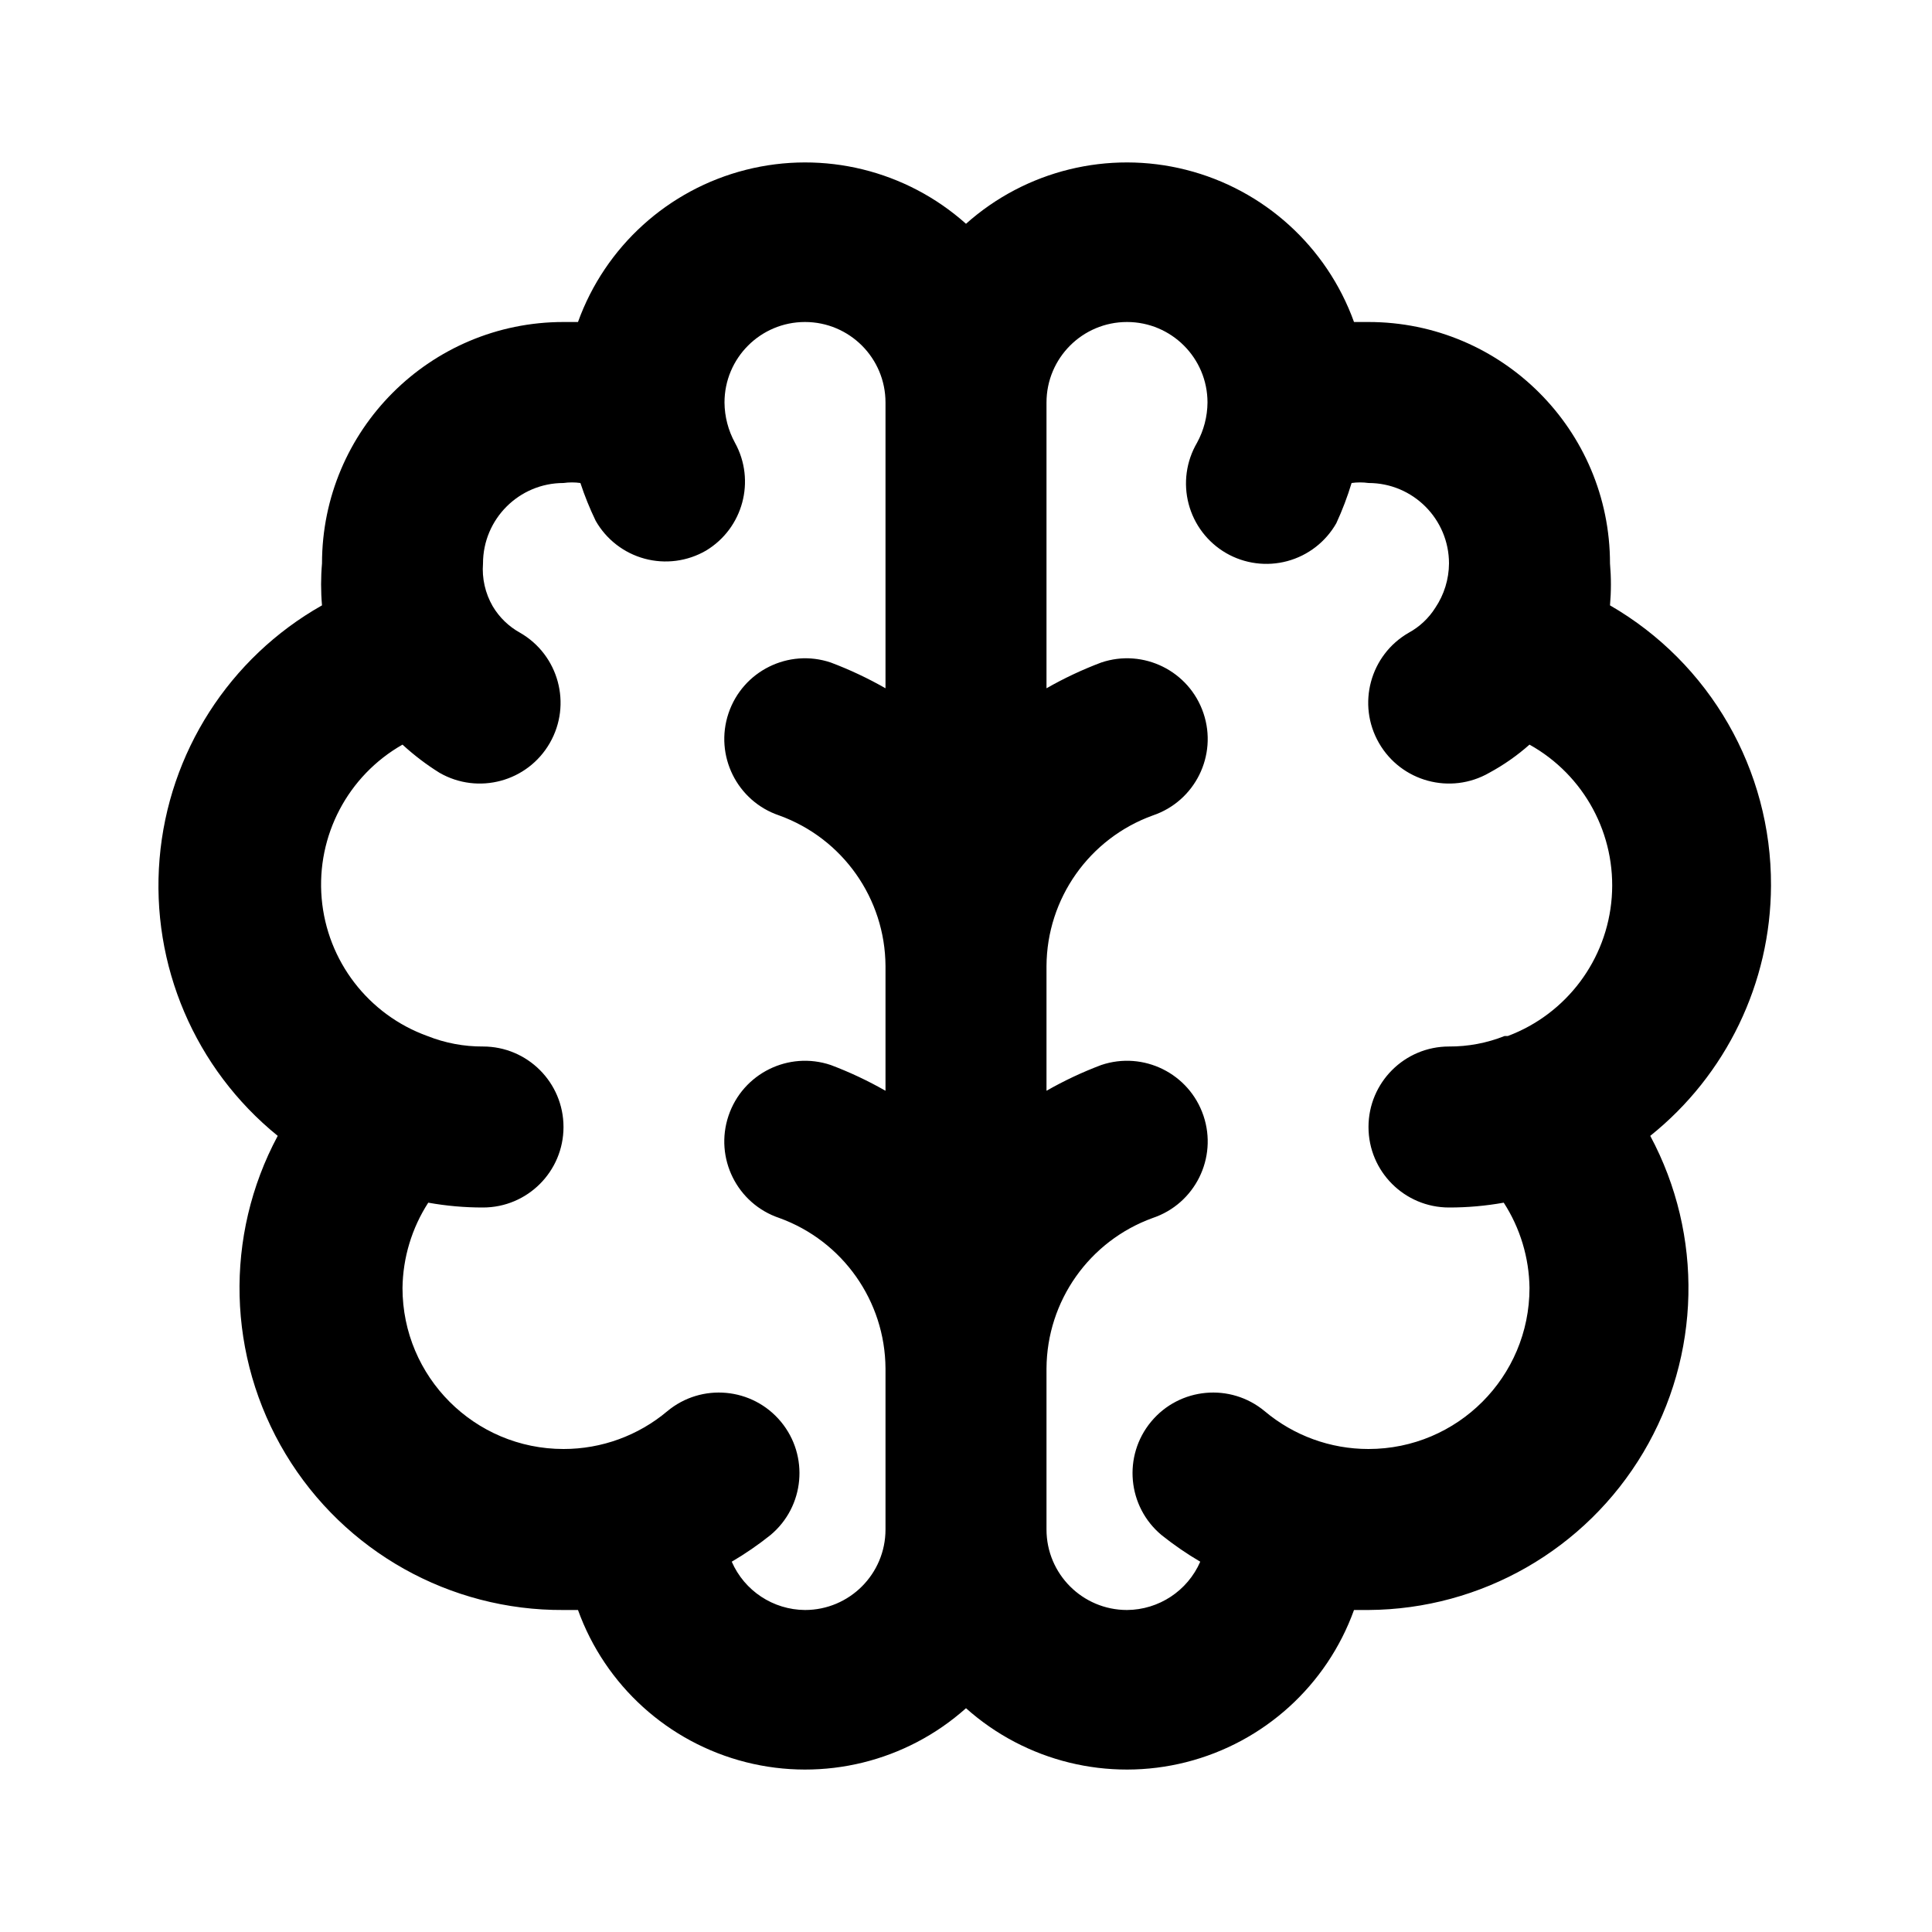
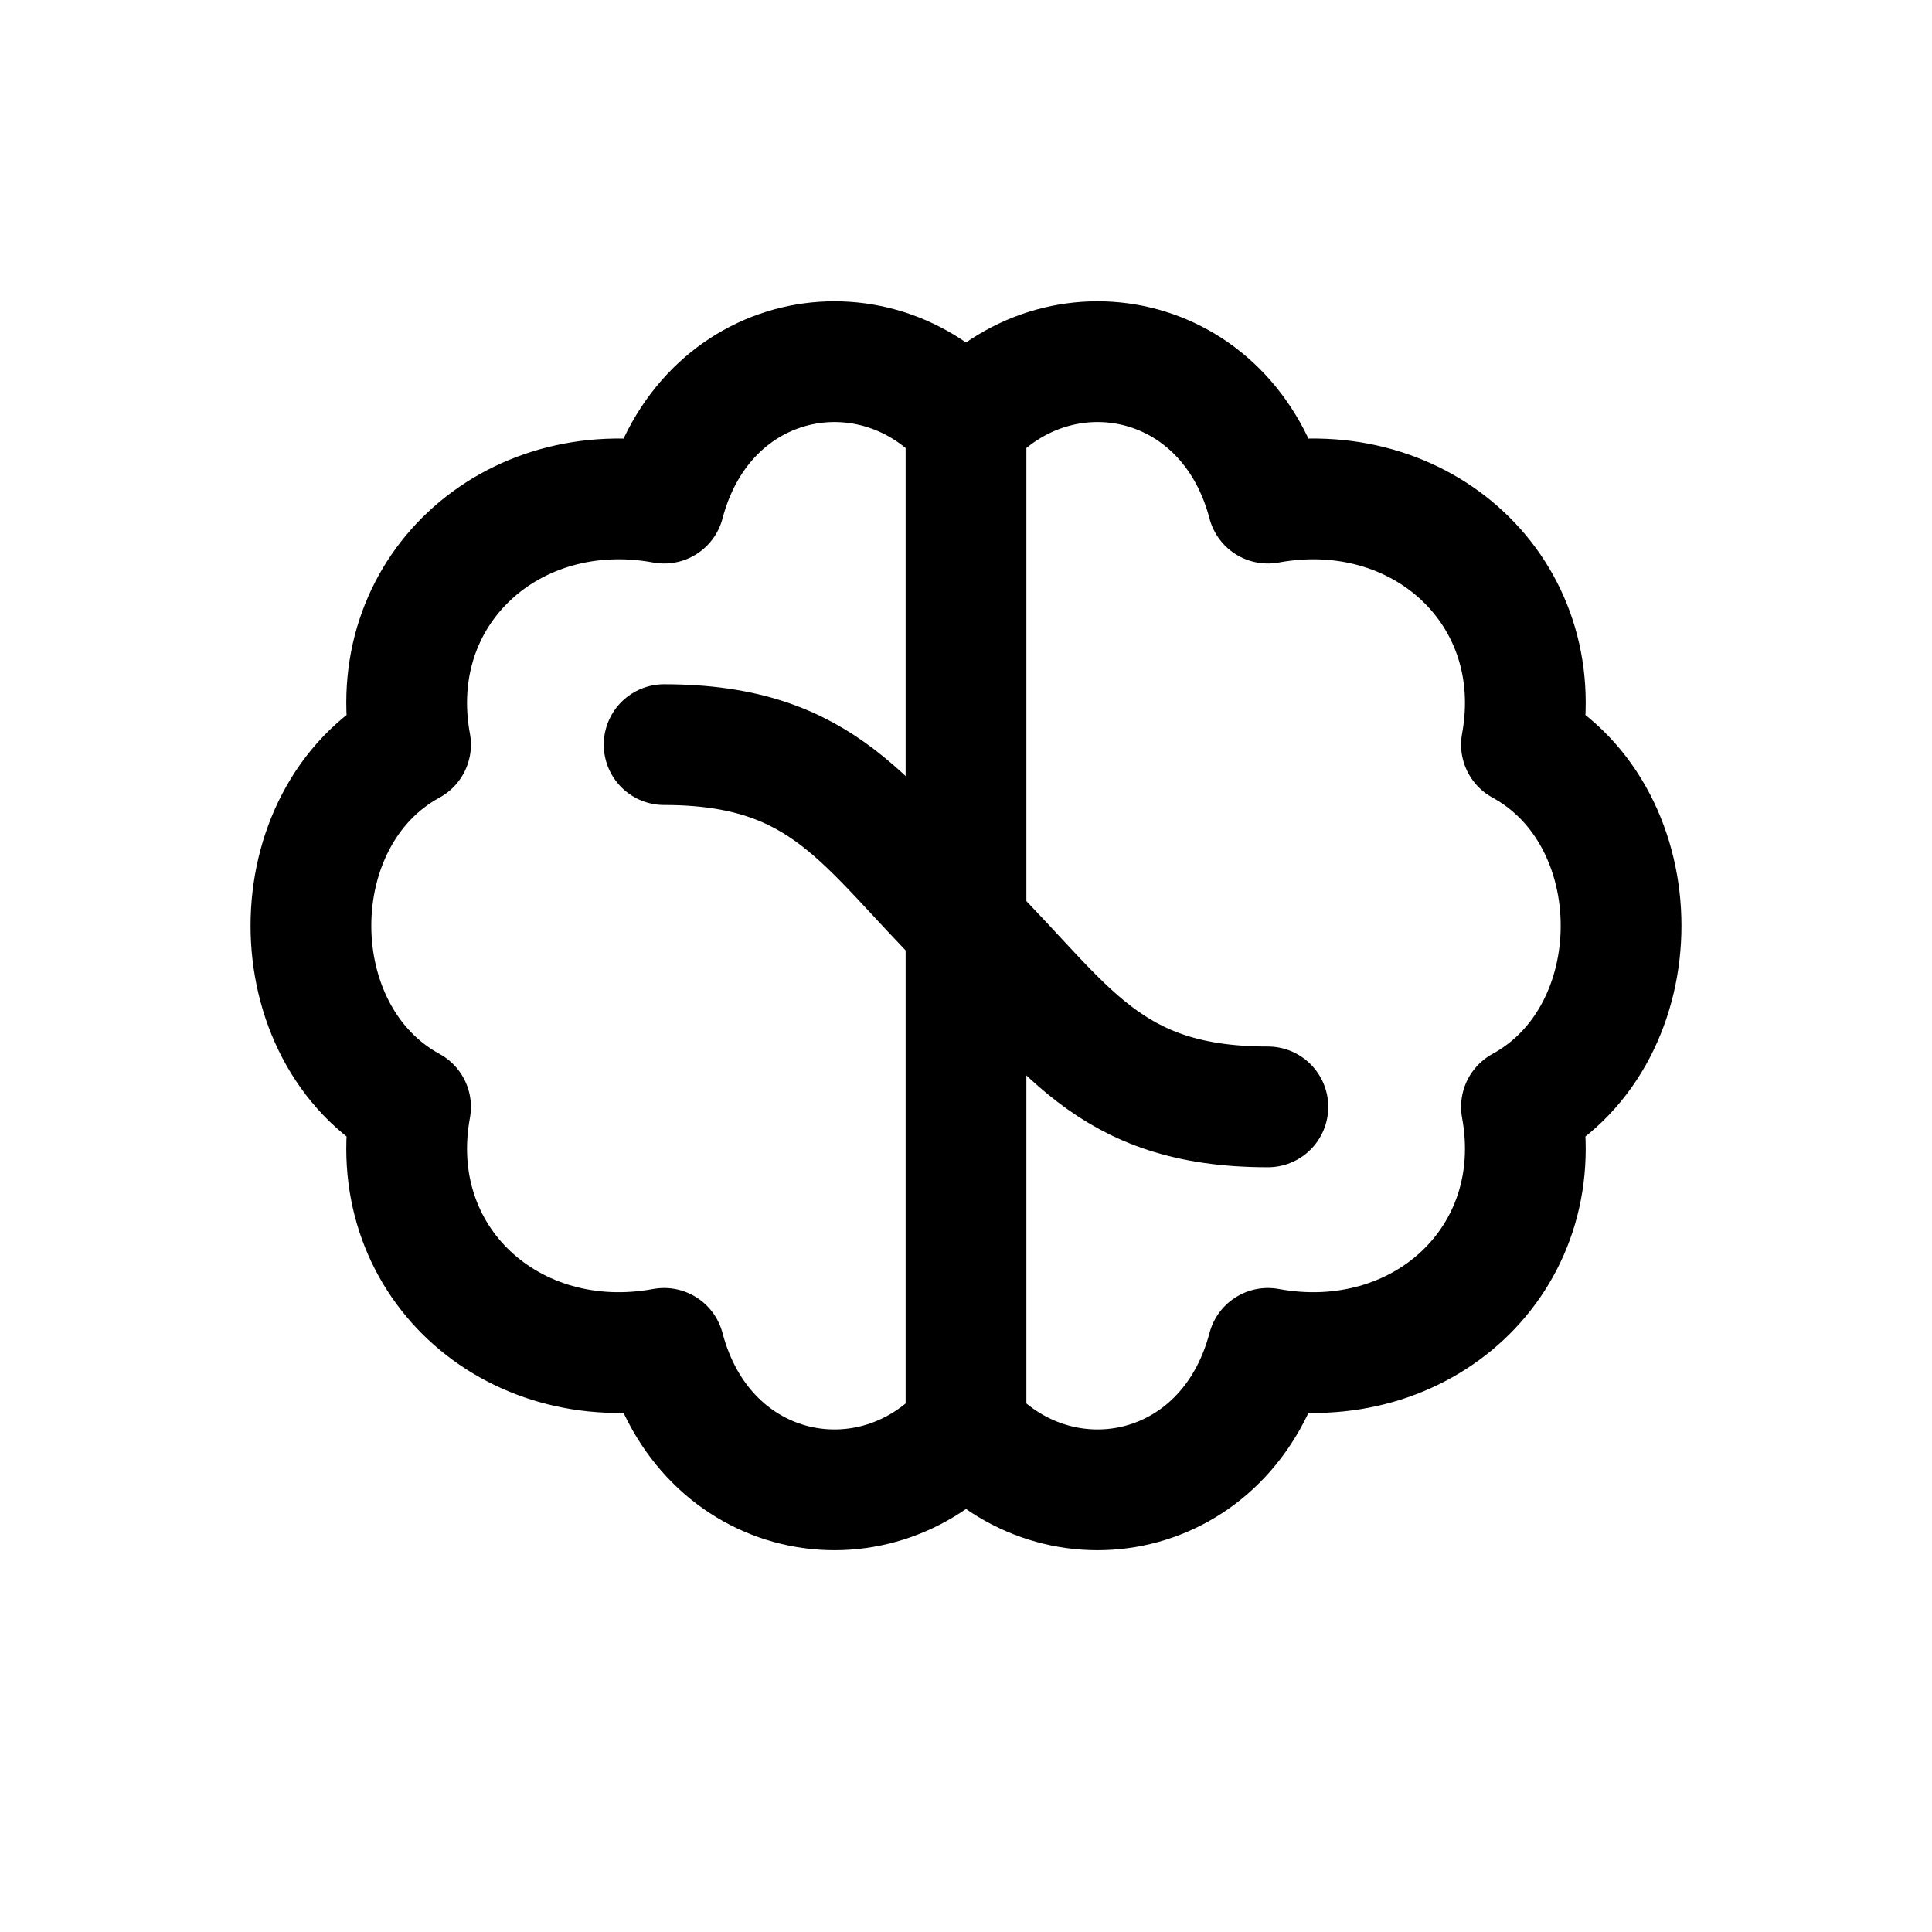
- <svg xmlns="http://www.w3.org/2000/svg" fill="#000000" width="800px" height="800px" viewBox="0 0 24 24" data-name="Layer 1">
-   <path d="M22,11A4,4,0,0,0,20,7.52,3,3,0,0,0,20,7a3,3,0,0,0-3-3l-.18,0A3,3,0,0,0,12,2.78,3,3,0,0,0,7.18,4L7,4A3,3,0,0,0,4,7a3,3,0,0,0,0,.52,4,4,0,0,0-.55,6.59A4,4,0,0,0,7,20l.18,0A3,3,0,0,0,12,21.22,3,3,0,0,0,16.82,20L17,20a4,4,0,0,0,3.5-5.89A4,4,0,0,0,22,11ZM11,8.55a4.72,4.72,0,0,0-.68-.32,1,1,0,0,0-.64,1.9A2,2,0,0,1,11,12v1.55a4.72,4.72,0,0,0-.68-.32,1,1,0,0,0-.64,1.9A2,2,0,0,1,11,17v2a1,1,0,0,1-1,1,1,1,0,0,1-.91-.6,4.07,4.07,0,0,0,.48-.33,1,1,0,1,0-1.28-1.54A2,2,0,0,1,7,18a2,2,0,0,1-2-2,2,2,0,0,1,.32-1.06A3.82,3.82,0,0,0,6,15a1,1,0,0,0,0-2,1.84,1.84,0,0,1-.69-.13A2,2,0,0,1,5,9.25a3.1,3.1,0,0,0,.46.35,1,1,0,1,0,1-1.74.9.9,0,0,1-.34-.33A.92.92,0,0,1,6,7,1,1,0,0,1,7,6a.76.76,0,0,1,.21,0,3.85,3.85,0,0,0,.19.47,1,1,0,0,0,1.37.37A1,1,0,0,0,9.13,5.5,1.06,1.06,0,0,1,9,5a1,1,0,0,1,2,0Zm7.69,4.32A1.84,1.84,0,0,1,18,13a1,1,0,0,0,0,2,3.82,3.82,0,0,0,.68-.06A2,2,0,0,1,19,16a2,2,0,0,1-2,2,2,2,0,0,1-1.29-.47,1,1,0,0,0-1.28,1.54,4.07,4.07,0,0,0,.48.33A1,1,0,0,1,14,20a1,1,0,0,1-1-1V17a2,2,0,0,1,1.32-1.87,1,1,0,0,0-.64-1.9,4.72,4.72,0,0,0-.68.32V12a2,2,0,0,1,1.32-1.87,1,1,0,0,0-.64-1.9,4.72,4.72,0,0,0-.68.32V5a1,1,0,0,1,2,0,1.06,1.06,0,0,1-.13.5,1,1,0,0,0,.36,1.37A1,1,0,0,0,16.6,6.5,3.85,3.85,0,0,0,16.79,6,.76.76,0,0,1,17,6a1,1,0,0,1,1,1,1,1,0,0,1-.17.55.9.9,0,0,1-.33.31,1,1,0,0,0,1,1.74A2.66,2.66,0,0,0,19,9.25a2,2,0,0,1-.27,3.62Z" />
+ <svg width="24" height="24" fill="none" viewBox="0 0 24 24">
+   <path stroke="currentColor" stroke-linecap="round" stroke-linejoin="round" stroke-width="1.5" d="M12 5.25C10.85 3.95 8.75 4.35 8.25 6.25C6.35 5.9 4.75 7.35 5.1 9.25C3.45 10.15 3.45 12.85 5.1 13.75C4.75 15.65 6.35 17.1 8.25 16.75C8.75 18.65 10.85 19.05 12 17.75M12 5.25C13.15 3.95 15.25 4.35 15.75 6.25C17.65 5.9 19.25 7.35 18.9 9.25C20.55 10.15 20.55 12.85 18.9 13.75C19.25 15.65 17.65 17.1 15.75 16.75C15.25 18.65 13.15 19.05 12 17.75M12 5.25V17.75" />
+   <path stroke="currentColor" stroke-linecap="round" stroke-width="1.5" d="M8.25 9.25C10.25 9.25 10.75 10.25 12 11.5M15.75 13.75C13.75 13.75 13.25 12.75 12 11.5" />
</svg>
